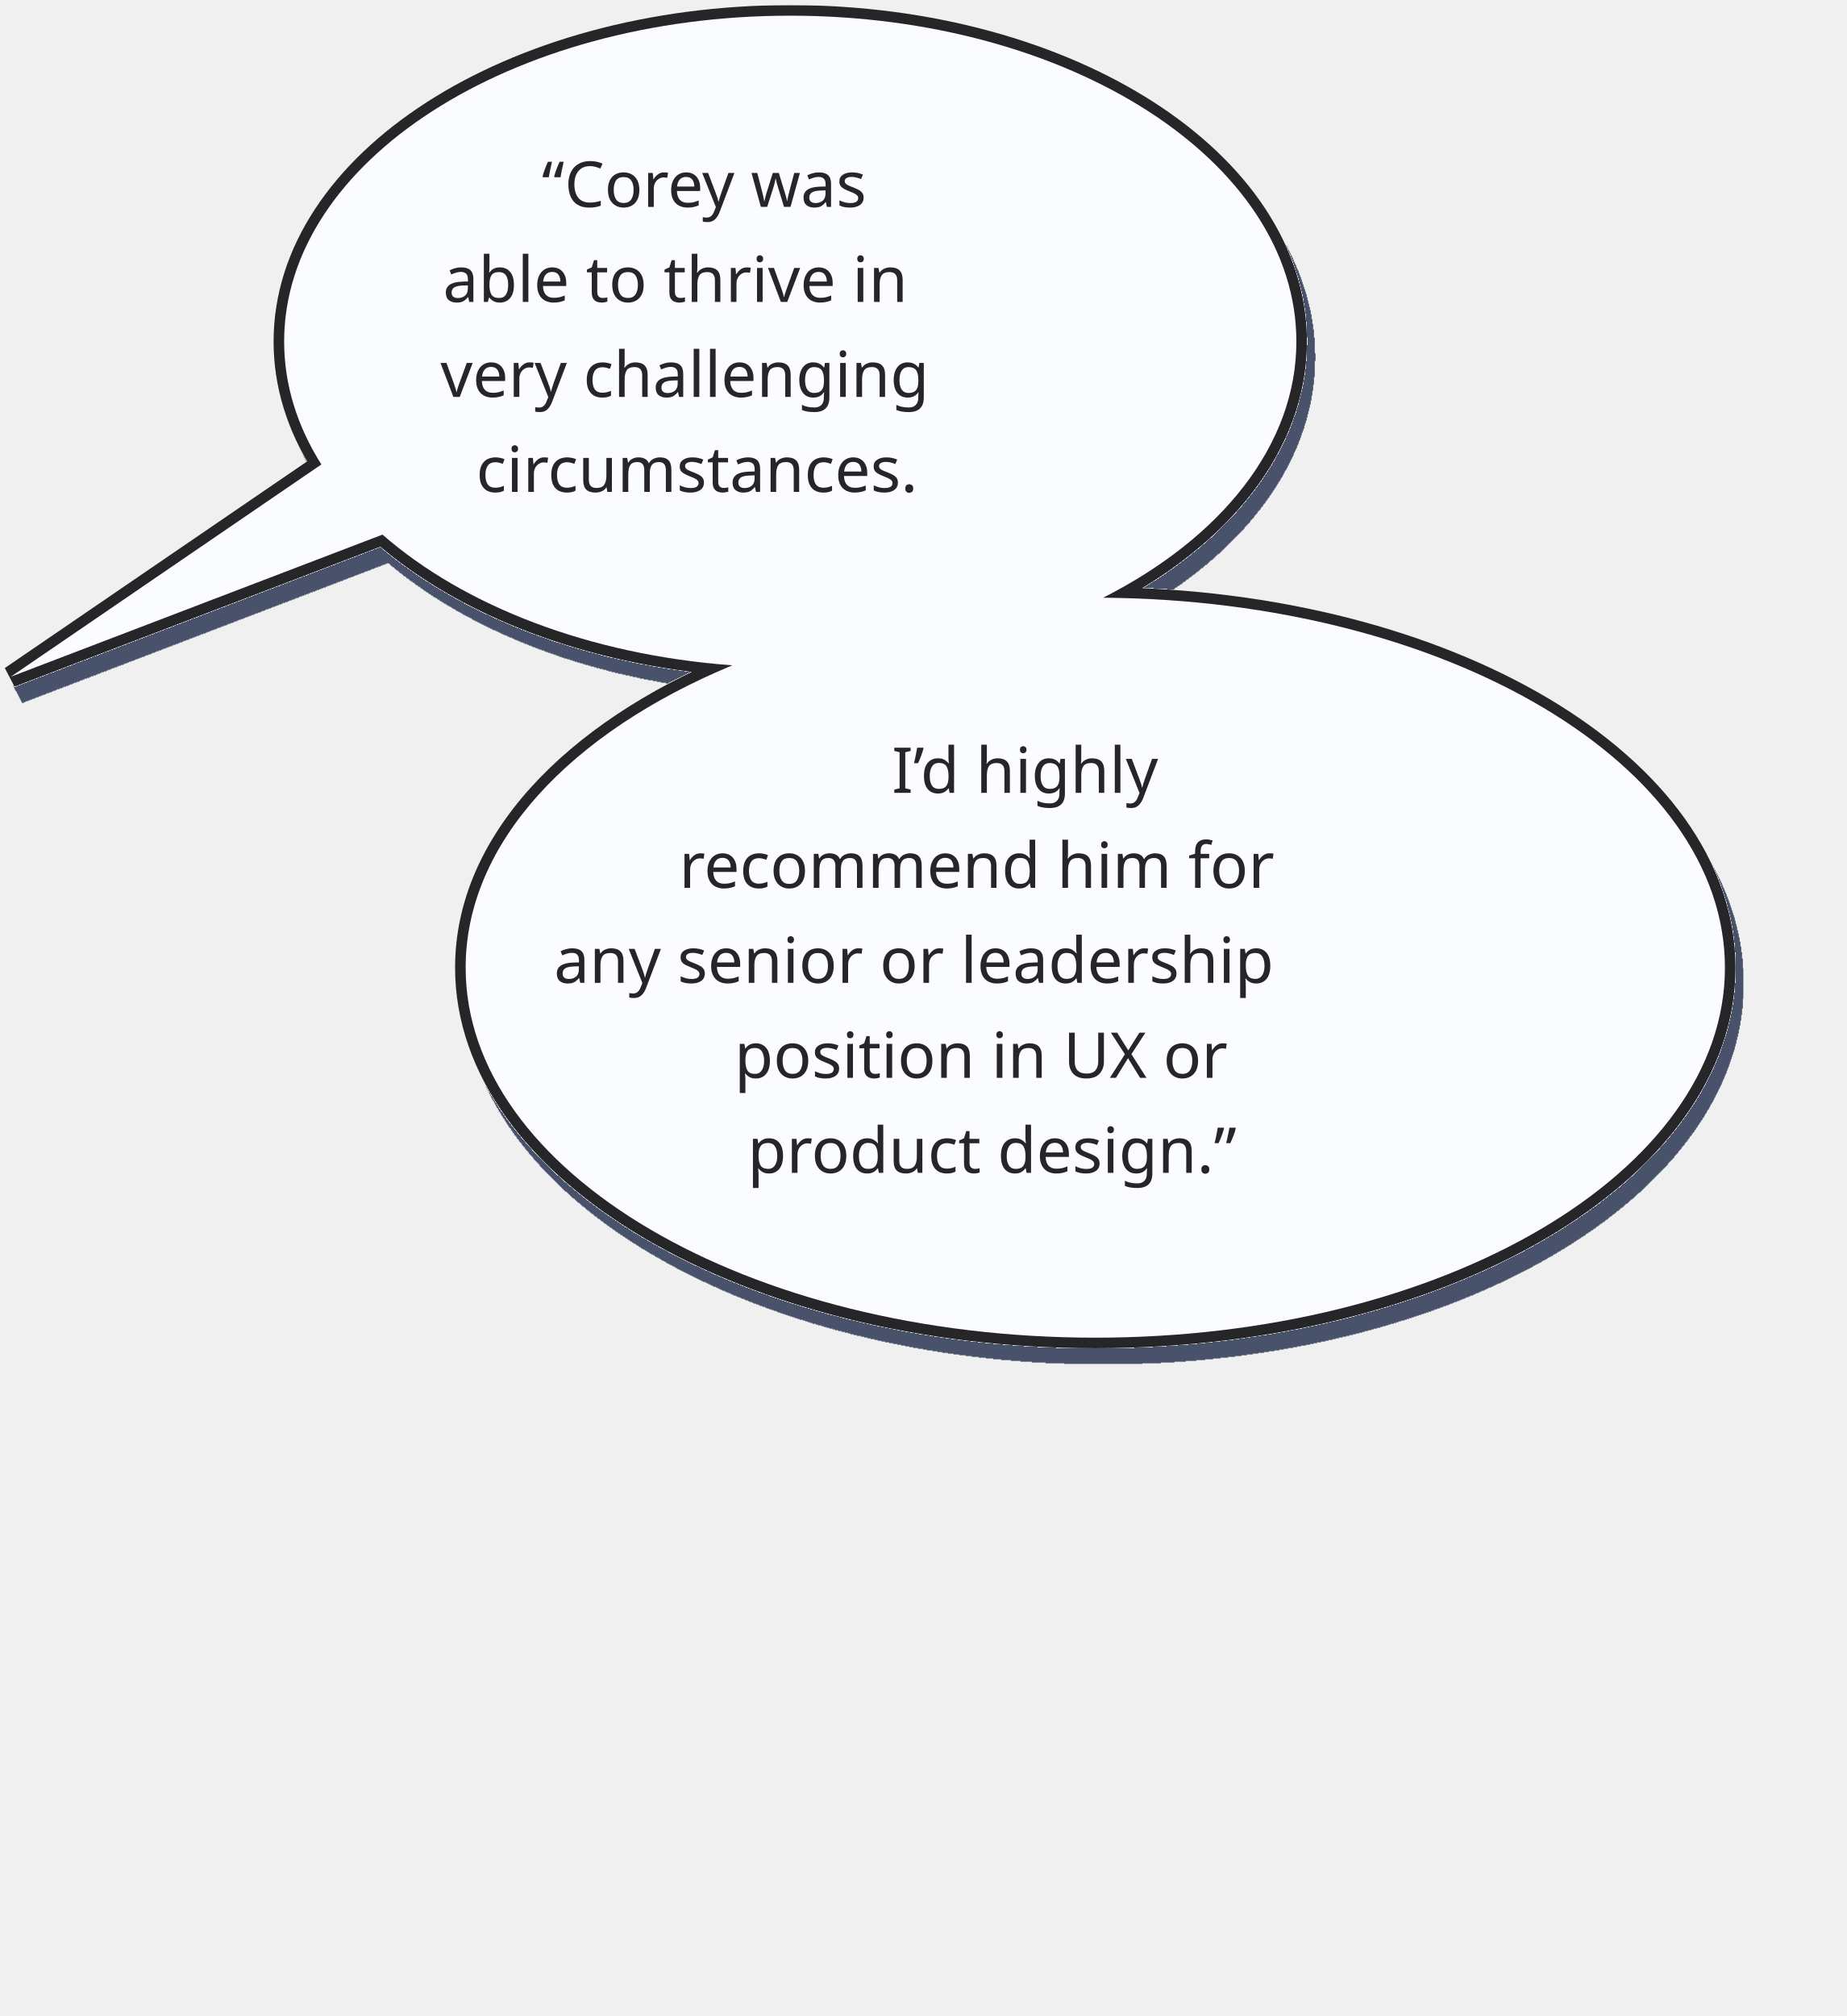
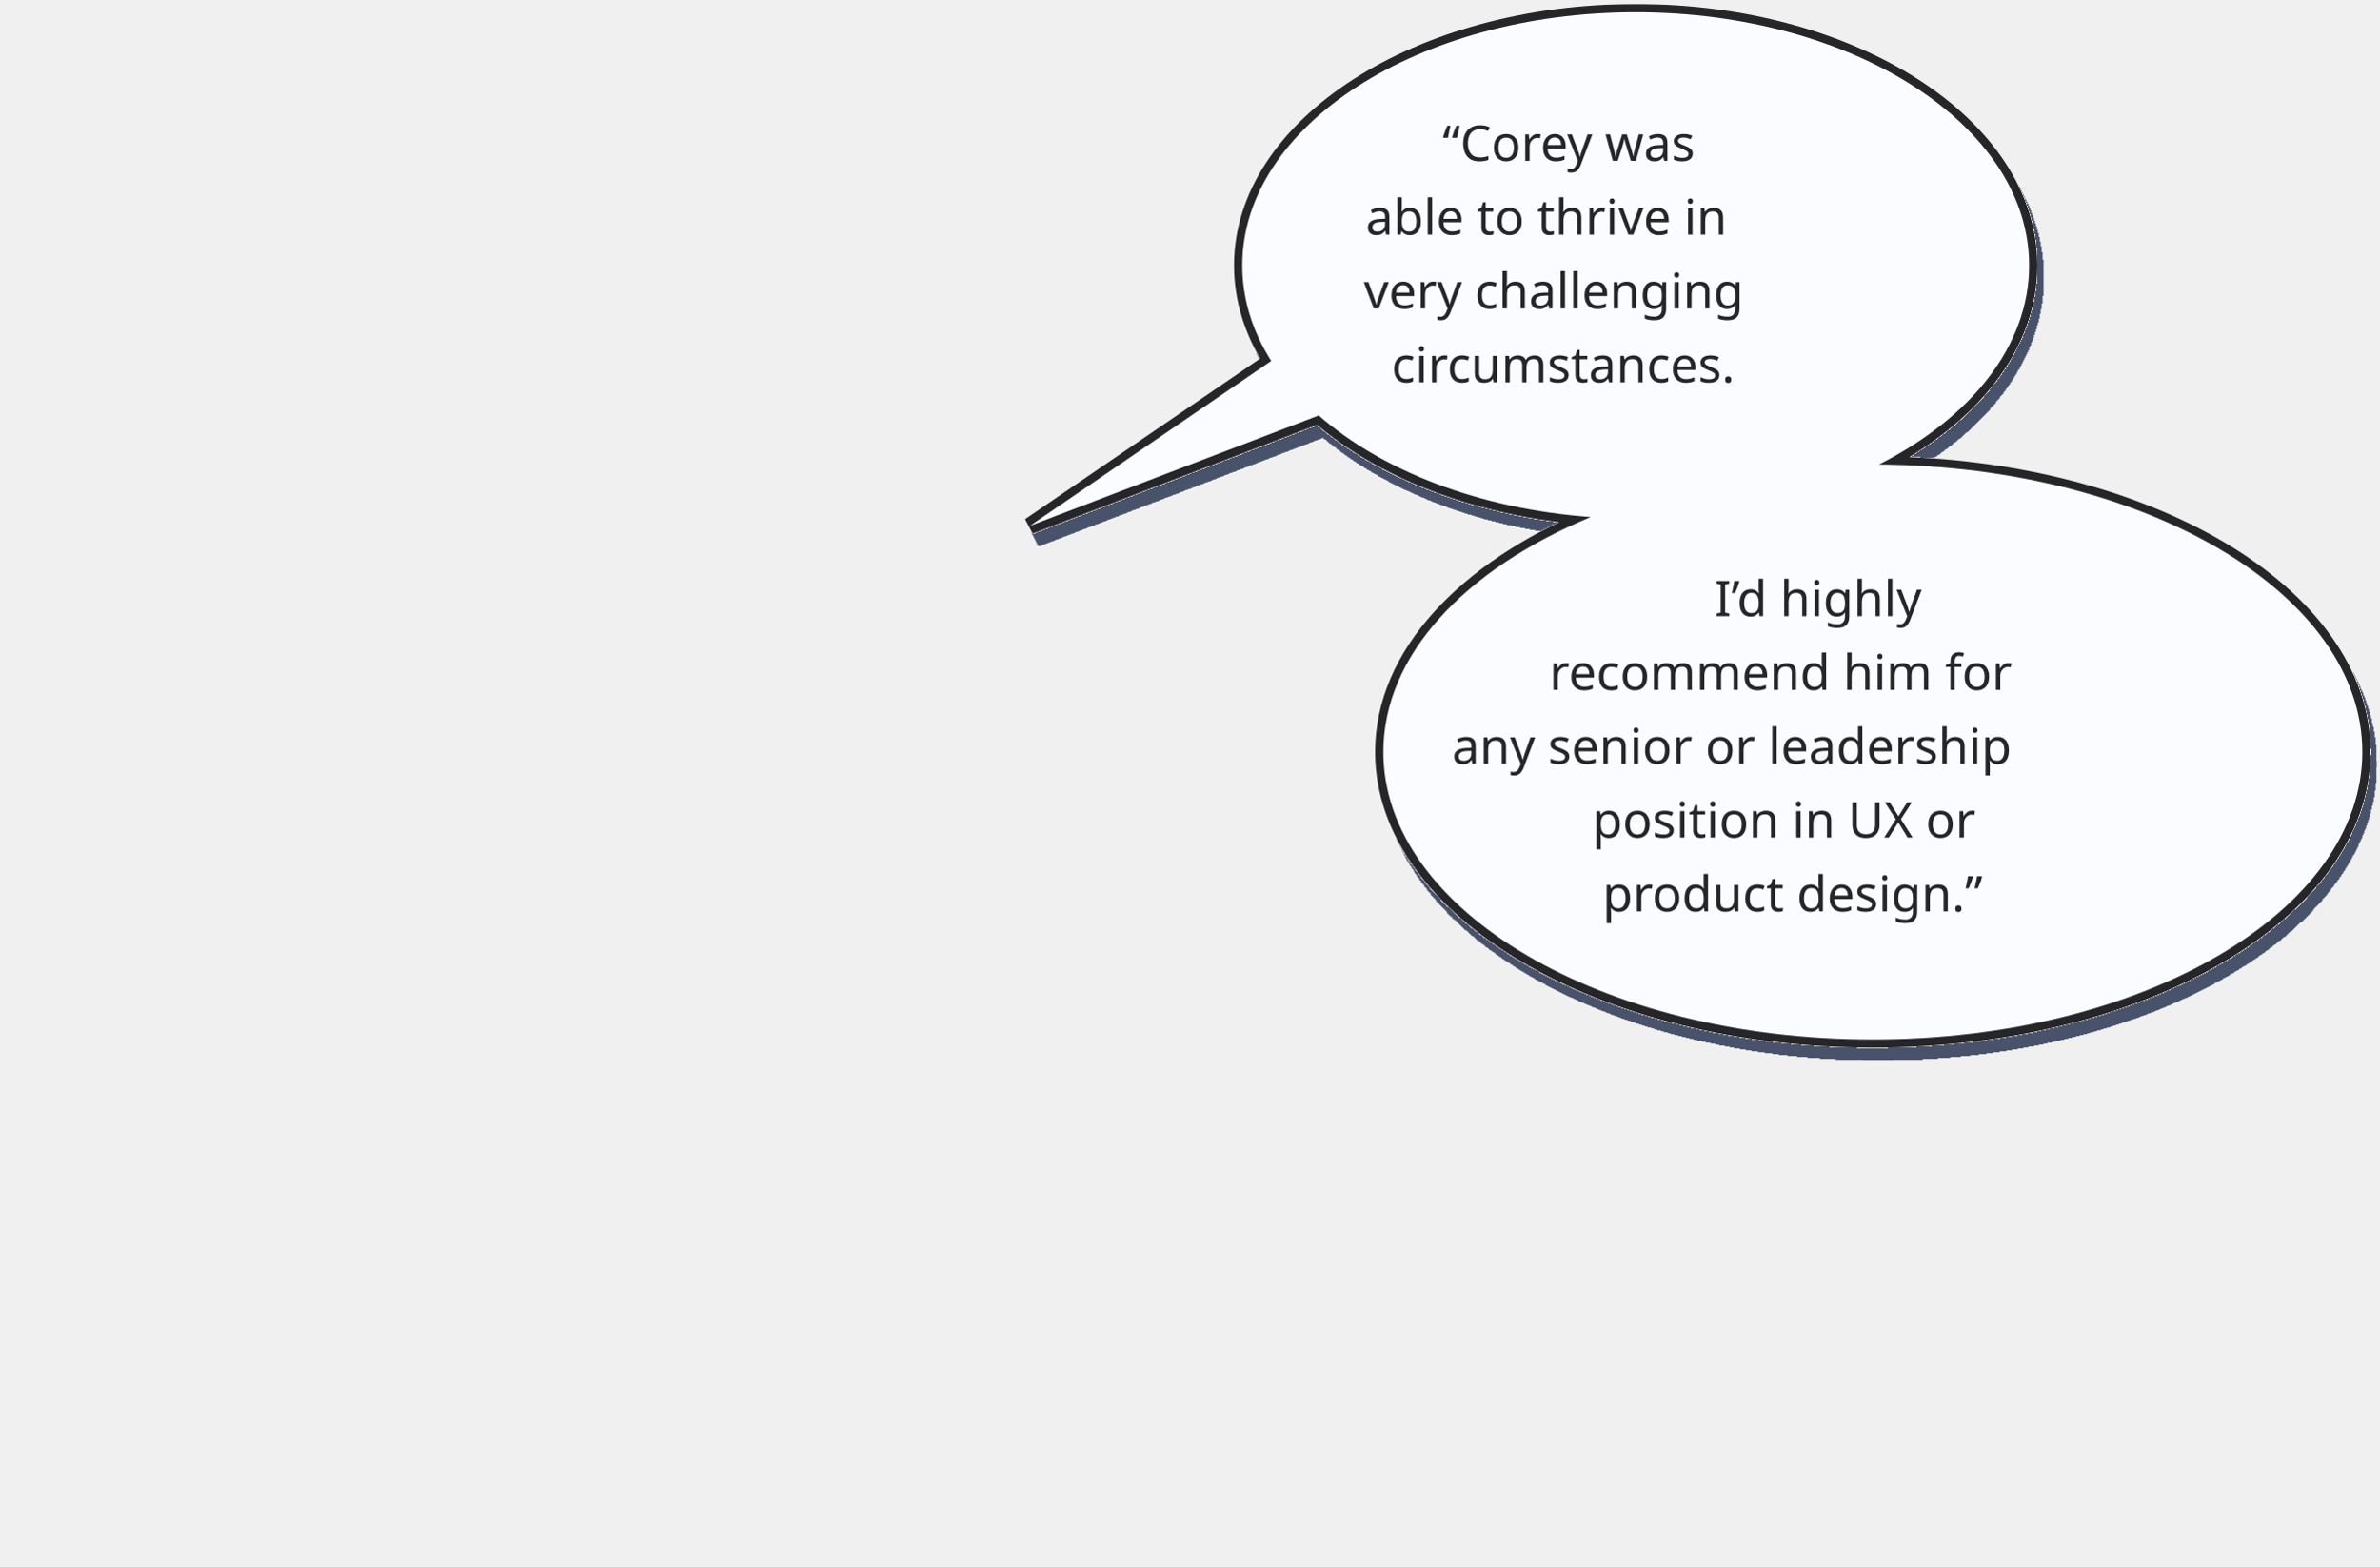
- <svg xmlns="http://www.w3.org/2000/svg" width="350" height="382" viewBox="0 0 350 382" fill="none">
-   <g filter="url(#filter0_d_845_94804)">
-     <mask id="path-1-outside-1_845_94804" maskUnits="userSpaceOnUse" x="0.038" y="0.969" width="329" height="255" fill="black">
-       <rect fill="white" x="0.038" y="0.969" width="329" height="255" />
-       <path d="M149.779 2.969C202.758 2.969 245.705 30.616 245.705 64.719C245.705 84.412 231.385 101.949 209.083 113.256C274.304 113.726 326.93 144.933 326.93 183.361C326.93 222.081 273.5 253.47 207.592 253.47C141.683 253.47 88.254 222.081 88.254 183.361C88.254 159.692 108.218 138.764 138.793 126.069C111.63 124.075 87.913 114.777 72.495 101.302L2.038 128.237L60.909 88.005C56.361 80.819 53.853 72.958 53.853 64.719C53.853 30.616 96.801 2.969 149.779 2.969Z" />
-     </mask>
-     <path d="M149.779 2.969C202.758 2.969 245.705 30.616 245.705 64.719C245.705 84.412 231.385 101.949 209.083 113.256C274.304 113.726 326.93 144.933 326.93 183.361C326.93 222.081 273.5 253.47 207.592 253.47C141.683 253.47 88.254 222.081 88.254 183.361C88.254 159.692 108.218 138.764 138.793 126.069C111.63 124.075 87.913 114.777 72.495 101.302L2.038 128.237L60.909 88.005C56.361 80.819 53.853 72.958 53.853 64.719C53.853 30.616 96.801 2.969 149.779 2.969Z" fill="#FAFCFF" />
-     <path d="M149.779 2.969L149.779 0.969L149.779 0.969L149.779 2.969ZM209.083 113.256L208.179 111.473L209.069 115.256L209.083 113.256ZM326.93 183.361L328.93 183.361L328.93 183.361L326.93 183.361ZM207.592 253.47L207.592 255.47L207.592 255.47L207.592 253.47ZM88.254 183.361L86.254 183.361V183.361H88.254ZM138.793 126.069L139.56 127.916L138.939 124.074L138.793 126.069ZM72.495 101.302L73.811 99.796L72.905 99.004L71.781 99.434L72.495 101.302ZM2.038 128.237L0.91 126.586L2.752 130.105L2.038 128.237ZM60.909 88.005L62.038 89.657L63.632 88.567L62.599 86.936L60.909 88.005ZM149.779 2.969V4.969C175.942 4.969 199.536 11.8 216.527 22.737C233.538 33.688 243.705 48.577 243.705 64.719H245.705H247.705C247.705 46.758 236.398 30.772 218.692 19.374C200.964 7.962 176.594 0.969 149.779 0.969V2.969ZM245.705 64.719H243.705C243.705 83.356 230.129 100.344 208.179 111.473L209.083 113.256L209.987 115.04C232.641 103.555 247.705 85.468 247.705 64.719H245.705ZM209.083 113.256L209.069 115.256C241.389 115.489 270.489 123.341 291.442 135.794C312.44 148.272 324.93 165.139 324.93 183.361L326.93 183.361L328.93 183.361C328.93 163.155 315.106 145.204 293.486 132.355C271.821 119.479 241.998 111.493 209.097 111.256L209.083 113.256ZM326.93 183.361H324.93C324.93 201.721 312.248 218.706 290.963 231.211C269.725 243.688 240.253 251.47 207.592 251.47L207.592 253.47L207.592 255.47C240.839 255.47 271.036 247.557 292.989 234.66C314.896 221.79 328.93 203.72 328.93 183.361H326.93ZM207.592 253.47V251.47C174.93 251.47 145.459 243.688 124.22 231.211C102.935 218.706 90.254 201.721 90.254 183.361H88.254H86.254C86.254 203.72 100.287 221.79 122.194 234.66C144.147 247.557 174.345 255.47 207.592 255.47V253.47ZM88.254 183.361L90.254 183.361C90.254 160.913 109.257 140.498 139.56 127.916L138.793 126.069L138.026 124.222C107.179 137.03 86.254 158.471 86.254 183.361L88.254 183.361ZM138.793 126.069L138.939 124.074C112.109 122.105 88.835 112.926 73.811 99.796L72.495 101.302L71.179 102.808C86.992 116.628 111.151 126.045 138.647 128.063L138.793 126.069ZM72.495 101.302L71.781 99.434L1.324 126.369L2.038 128.237L2.752 130.105L73.209 103.17L72.495 101.302ZM2.038 128.237L3.167 129.888L62.038 89.657L60.909 88.005L59.781 86.354L0.91 126.586L2.038 128.237ZM60.909 88.005L62.599 86.936C58.229 80.032 55.853 72.537 55.853 64.719H53.853H51.853C51.853 73.379 54.492 81.607 59.219 89.075L60.909 88.005ZM53.853 64.719H55.853C55.853 48.577 66.02 33.688 83.032 22.737C100.023 11.8 123.616 4.969 149.779 4.969L149.779 2.969L149.779 0.969C122.964 0.969 98.594 7.962 80.867 19.374C63.161 30.772 51.853 46.758 51.853 64.719H53.853Z" fill="#262629" mask="url(#path-1-outside-1_845_94804)" />
+ <svg xmlns="http://www.w3.org/2000/svg" width="580" height="382" viewBox="0 0 580 382" fill="none">
+   <g id="derek-words2">
+     <g id="bubbles" filter="url(#filter0_d_907_196616)">
+       <mask id="path-1-outside-1_907_196616" maskUnits="userSpaceOnUse" x="249.038" y="0.977" width="329" height="255" fill="black">
+         <rect fill="white" x="249.038" y="0.977" width="329" height="255" />
+         <path d="M398.779 2.977C451.758 2.977 494.705 30.623 494.705 64.727C494.705 84.419 480.385 101.957 458.083 113.264C523.304 113.733 575.93 144.941 575.93 183.368C575.93 222.088 522.5 253.477 456.592 253.478C390.683 253.478 337.254 222.088 337.254 183.368C337.254 159.7 357.218 138.771 387.793 126.076C360.63 124.082 336.913 114.784 321.495 101.31L251.038 128.244L309.909 88.013C305.361 80.826 302.854 72.965 302.854 64.727C302.854 30.623 345.801 2.977 398.779 2.977Z" />
+       </mask>
+       <path d="M398.779 2.977C451.758 2.977 494.705 30.623 494.705 64.727C494.705 84.419 480.385 101.957 458.083 113.264C523.304 113.733 575.93 144.941 575.93 183.368C575.93 222.088 522.5 253.477 456.592 253.478C390.683 253.478 337.254 222.088 337.254 183.368C337.254 159.7 357.218 138.771 387.793 126.076C360.63 124.082 336.913 114.784 321.495 101.31L251.038 128.244L309.909 88.013C305.361 80.826 302.854 72.965 302.854 64.727C302.854 30.623 345.801 2.977 398.779 2.977Z" fill="#FAFCFF" />
+       <path d="M398.779 2.977L398.779 0.977L398.779 0.977L398.779 2.977ZM458.083 113.264L457.179 111.48L458.069 115.264L458.083 113.264ZM575.93 183.368L577.93 183.368L577.93 183.368L575.93 183.368ZM456.592 253.478L456.592 255.478L456.592 255.478L456.592 253.478ZM337.254 183.368L335.254 183.368V183.368H337.254ZM387.793 126.076L388.56 127.923L387.939 124.082L387.793 126.076ZM321.495 101.31L322.811 99.804L321.905 99.012L320.781 99.441L321.495 101.31ZM251.038 128.244L249.91 126.593L251.752 130.112L251.038 128.244ZM309.909 88.013L311.038 89.664L312.632 88.575L311.599 86.943L309.909 88.013ZM398.779 2.977V4.977C424.942 4.977 448.536 11.807 465.527 22.744C482.538 33.696 492.705 48.585 492.705 64.727H494.705H496.705C496.705 46.765 485.398 30.779 467.692 19.381C449.964 7.969 425.594 0.977 398.779 0.977V2.977ZM494.705 64.727H492.705C492.705 83.363 479.129 100.351 457.179 111.48L458.083 113.264L458.987 115.048C481.641 103.563 496.705 85.475 496.705 64.727H494.705ZM458.083 113.264L458.069 115.264C490.389 115.496 519.489 123.348 540.442 135.801C561.44 148.28 573.93 165.146 573.93 183.368L575.93 183.368L577.93 183.368C577.93 163.163 564.106 145.211 542.486 132.362C520.821 119.487 490.998 111.5 458.097 111.264L458.083 113.264ZM575.93 183.368H573.93C573.93 201.729 561.248 218.714 539.963 231.218C518.725 243.696 489.253 251.477 456.592 251.478L456.592 253.478L456.592 255.478C489.839 255.477 520.036 247.565 541.989 234.667C563.896 221.797 577.93 203.728 577.93 183.368H575.93ZM456.592 253.478V251.478C423.93 251.478 394.459 243.696 373.22 231.218C351.935 218.714 339.254 201.729 339.254 183.368H337.254H335.254C335.254 203.728 349.287 221.797 371.194 234.667C393.147 247.565 423.345 255.478 456.592 255.478V253.478ZM337.254 183.368L339.254 183.368C339.254 160.921 358.257 140.505 388.56 127.923L387.793 126.076L387.026 124.229C356.179 137.037 335.254 158.479 335.254 183.368L337.254 183.368ZM387.793 126.076L387.939 124.082C361.109 122.112 337.835 112.933 322.811 99.804L321.495 101.31L320.179 102.816C335.992 116.635 360.151 126.053 387.647 128.071L387.793 126.076ZM321.495 101.31L320.781 99.441L250.324 126.376L251.038 128.244L251.752 130.112L322.209 103.178L321.495 101.31ZM251.038 128.244L252.167 129.895L311.038 89.664L309.909 88.013L308.781 86.361L249.91 126.593L251.038 128.244ZM309.909 88.013L311.599 86.943C307.229 80.039 304.854 72.544 304.854 64.727H302.854H300.854C300.854 73.386 303.492 81.614 308.219 89.082L309.909 88.013ZM302.854 64.727H304.854C304.854 48.585 315.02 33.696 332.032 22.744C349.023 11.807 372.616 4.977 398.779 4.977L398.779 2.977L398.779 0.977C371.964 0.977 347.594 7.969 329.867 19.381C312.161 30.779 300.854 46.765 300.854 64.727H302.854Z" fill="#262629" mask="url(#path-1-outside-1_907_196616)" />
+     </g>
+     <text id="Iâd highly recommend him for any senior or leadership position in UX or product design.â" fill="#262629" xml:space="preserve" style="white-space: pre" font-family="Anime Ace" font-size="12" letter-spacing="0em">
+       <tspan x="418.014" y="150.24">I’d highly 
+ </tspan>
+       <tspan x="377.719" y="168.24">recommend him for 
+ </tspan>
+       <tspan x="353.994" y="186.24">any senior or leadership 
+ </tspan>
+       <tspan x="388.201" y="204.24">position in UX or 
+ </tspan>
+       <tspan x="390.691" y="222.24">product design.”</tspan>
+     </text>
+     <text id="âCorey was able to thrive in very challenging circumstances." fill="#262629" xml:space="preserve" style="white-space: pre" font-family="Anime Ace" font-size="12" letter-spacing="0em">
+       <tspan x="351.681" y="39.217">“Corey was 
+ </tspan>
+       <tspan x="332.954" y="57.217">able to thrive in 
+ </tspan>
+       <tspan x="332.492" y="75.217">very challenging </tspan>
+       <tspan x="339.253" y="93.217">circumstances.</tspan>
+     </text>
  </g>
-   <text fill="#262629" xml:space="preserve" style="white-space: pre" font-family="Anime Ace" font-size="12" letter-spacing="0em">
-     <tspan x="169.014" y="150.233">I’d highly 
- </tspan>
-     <tspan x="128.719" y="168.233">recommend him for 
- </tspan>
-     <tspan x="104.994" y="186.233">any senior or leadership 
- </tspan>
-     <tspan x="139.201" y="204.233">position in UX or 
- </tspan>
-     <tspan x="141.691" y="222.233">product design.”</tspan>
-   </text>
-   <text fill="#262629" xml:space="preserve" style="white-space: pre" font-family="Anime Ace" font-size="12" letter-spacing="0em">
-     <tspan x="102.681" y="39.209">“Corey was 
- </tspan>
-     <tspan x="83.954" y="57.209">able to thrive in 
- </tspan>
-     <tspan x="83.492" y="75.21">very challenging </tspan>
-     <tspan x="90.253" y="93.21">circumstances.</tspan>
-   </text>
  <defs>
-     <filter id="filter0_d_845_94804" x="0.91" y="0.969" width="329.52" height="257.501" filterUnits="userSpaceOnUse" color-interpolation-filters="sRGB">
+     <filter id="filter0_d_907_196616" x="249.91" y="0.977" width="329.52" height="257.501" filterUnits="userSpaceOnUse" color-interpolation-filters="sRGB">
      <feFlood flood-opacity="0" result="BackgroundImageFix" />
      <feColorMatrix in="SourceAlpha" type="matrix" values="0 0 0 0 0 0 0 0 0 0 0 0 0 0 0 0 0 0 127 0" result="hardAlpha" />
      <feOffset dx="1.5" dy="3" />
      <feComposite in2="hardAlpha" operator="out" />
      <feColorMatrix type="matrix" values="0 0 0 0 0.282 0 0 0 0 0.321 0 0 0 0 0.418 0 0 0 1 0" />
-       <feBlend mode="normal" in2="BackgroundImageFix" result="effect1_dropShadow_845_94804" />
-       <feBlend mode="normal" in="SourceGraphic" in2="effect1_dropShadow_845_94804" result="shape" />
+       <feBlend mode="normal" in2="BackgroundImageFix" result="effect1_dropShadow_907_196616" />
+       <feBlend mode="normal" in="SourceGraphic" in2="effect1_dropShadow_907_196616" result="shape" />
    </filter>
  </defs>
</svg>
